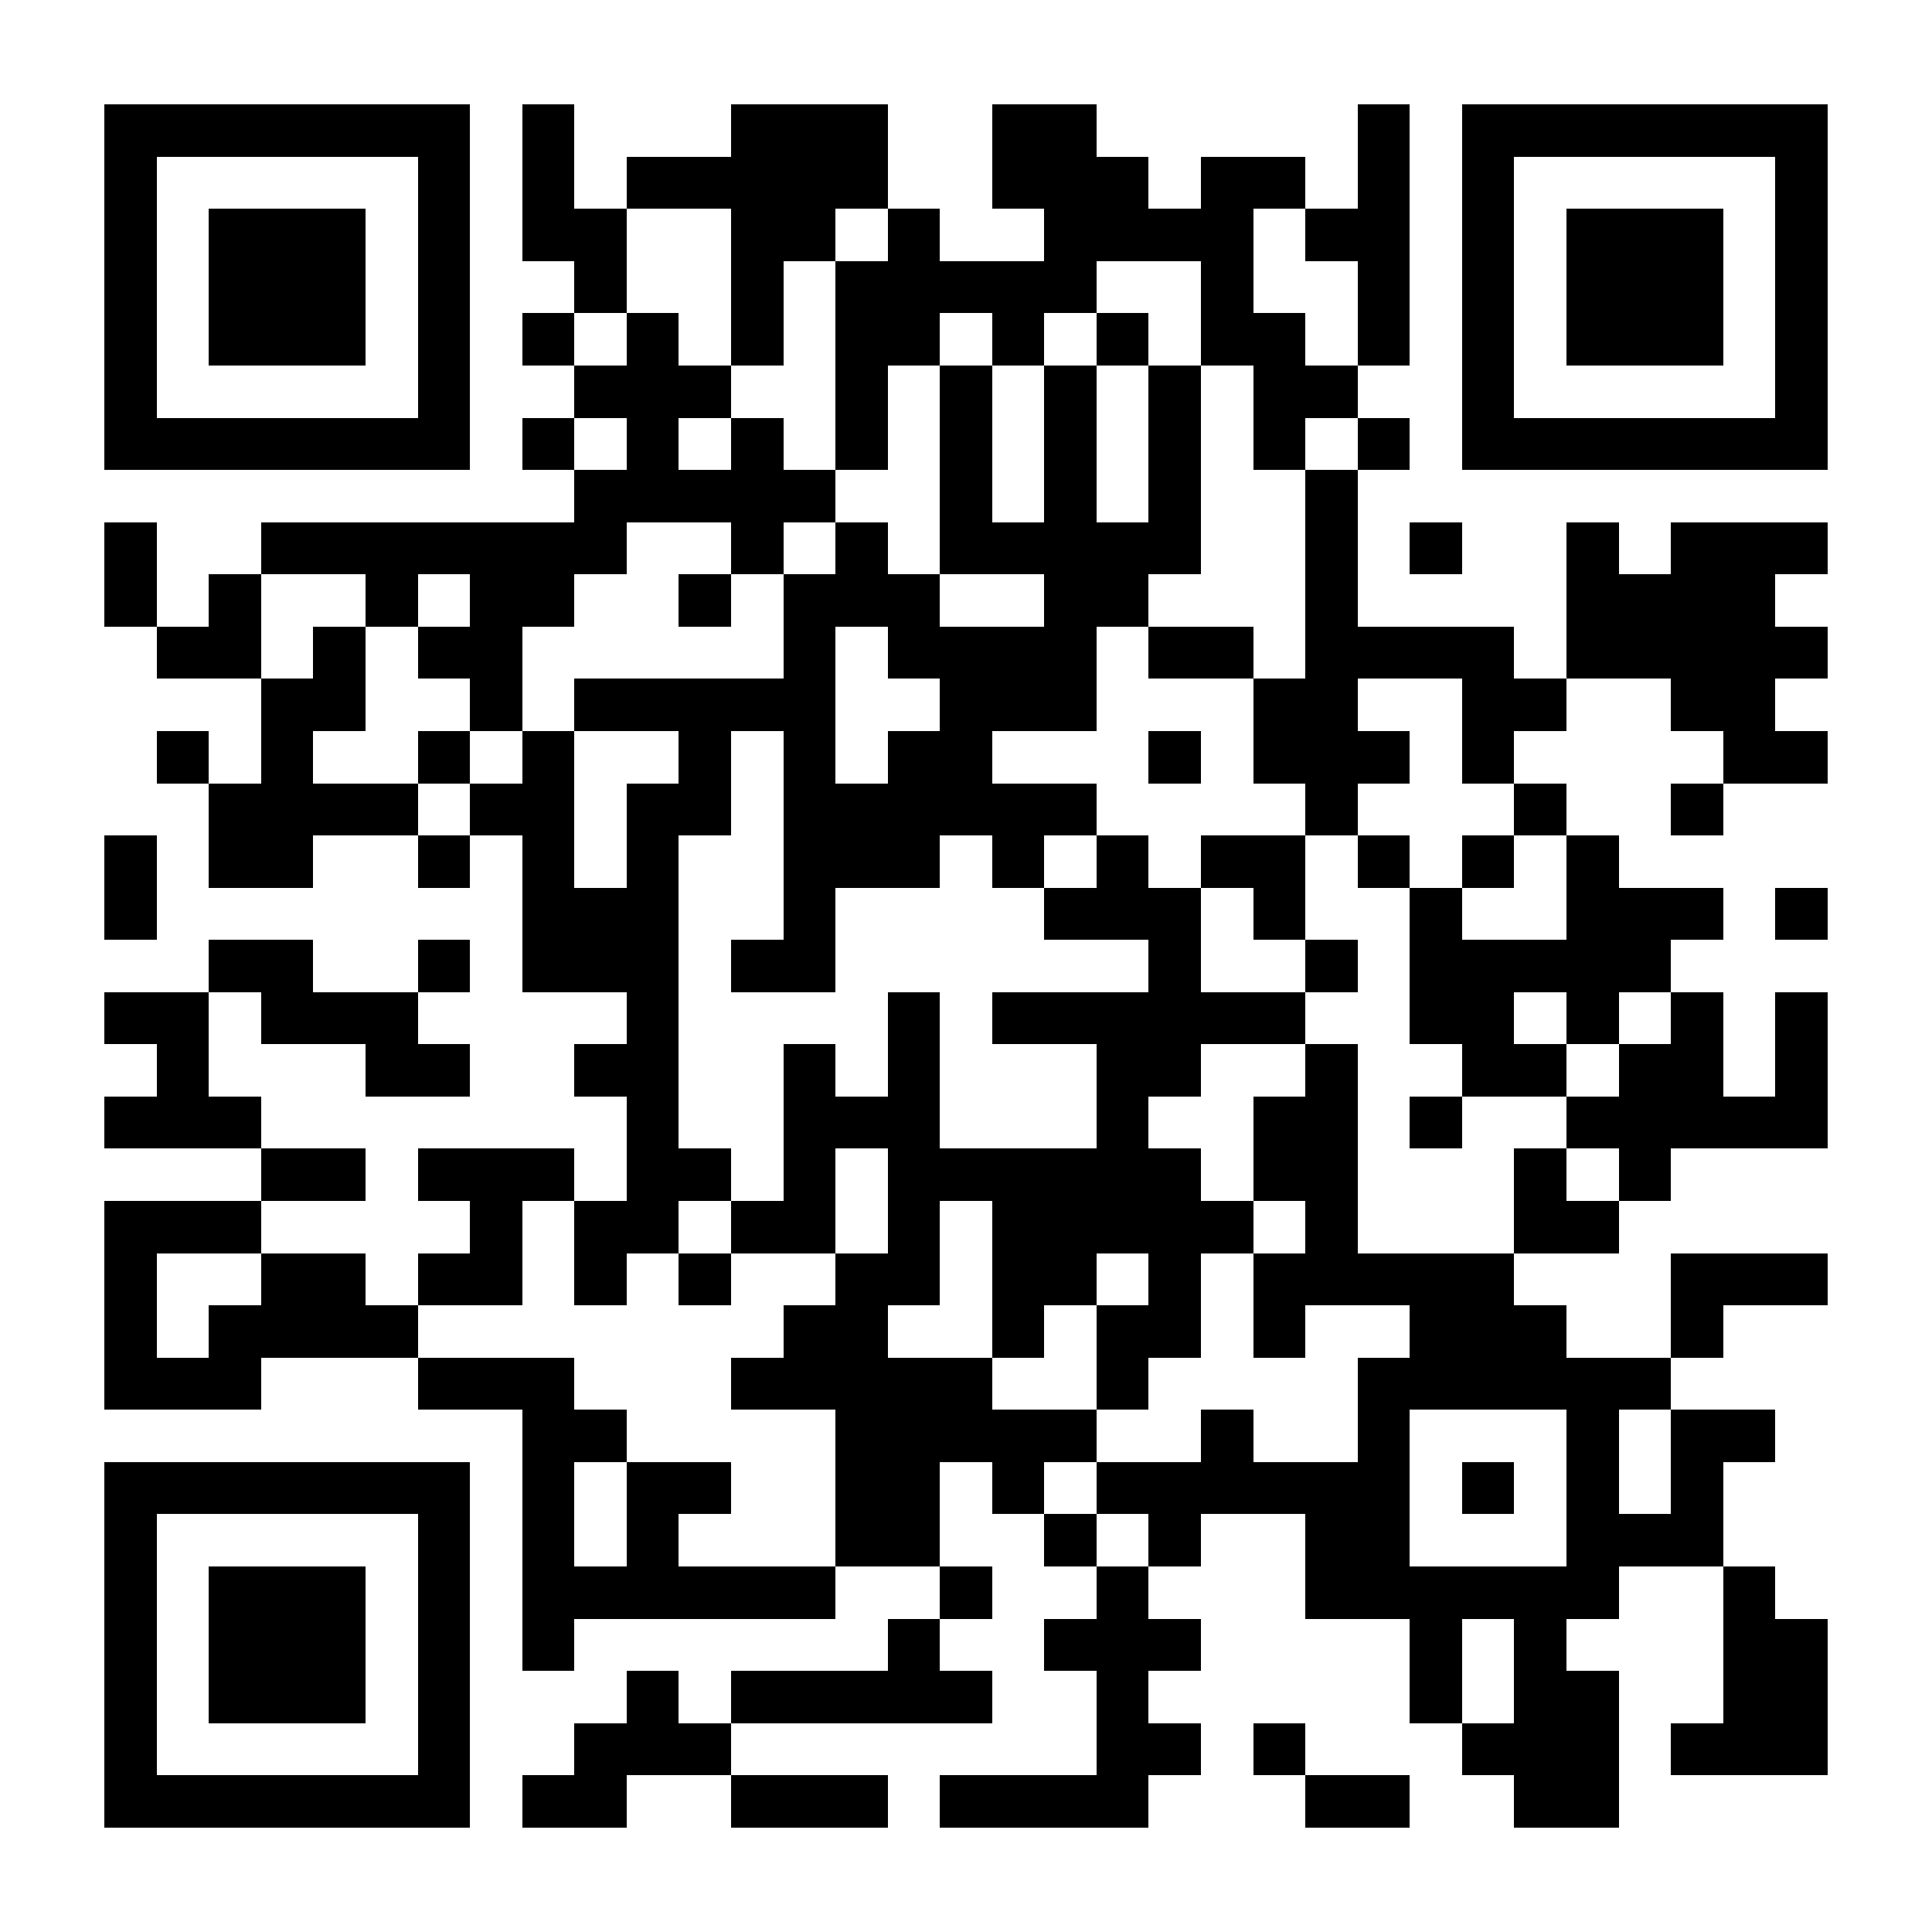
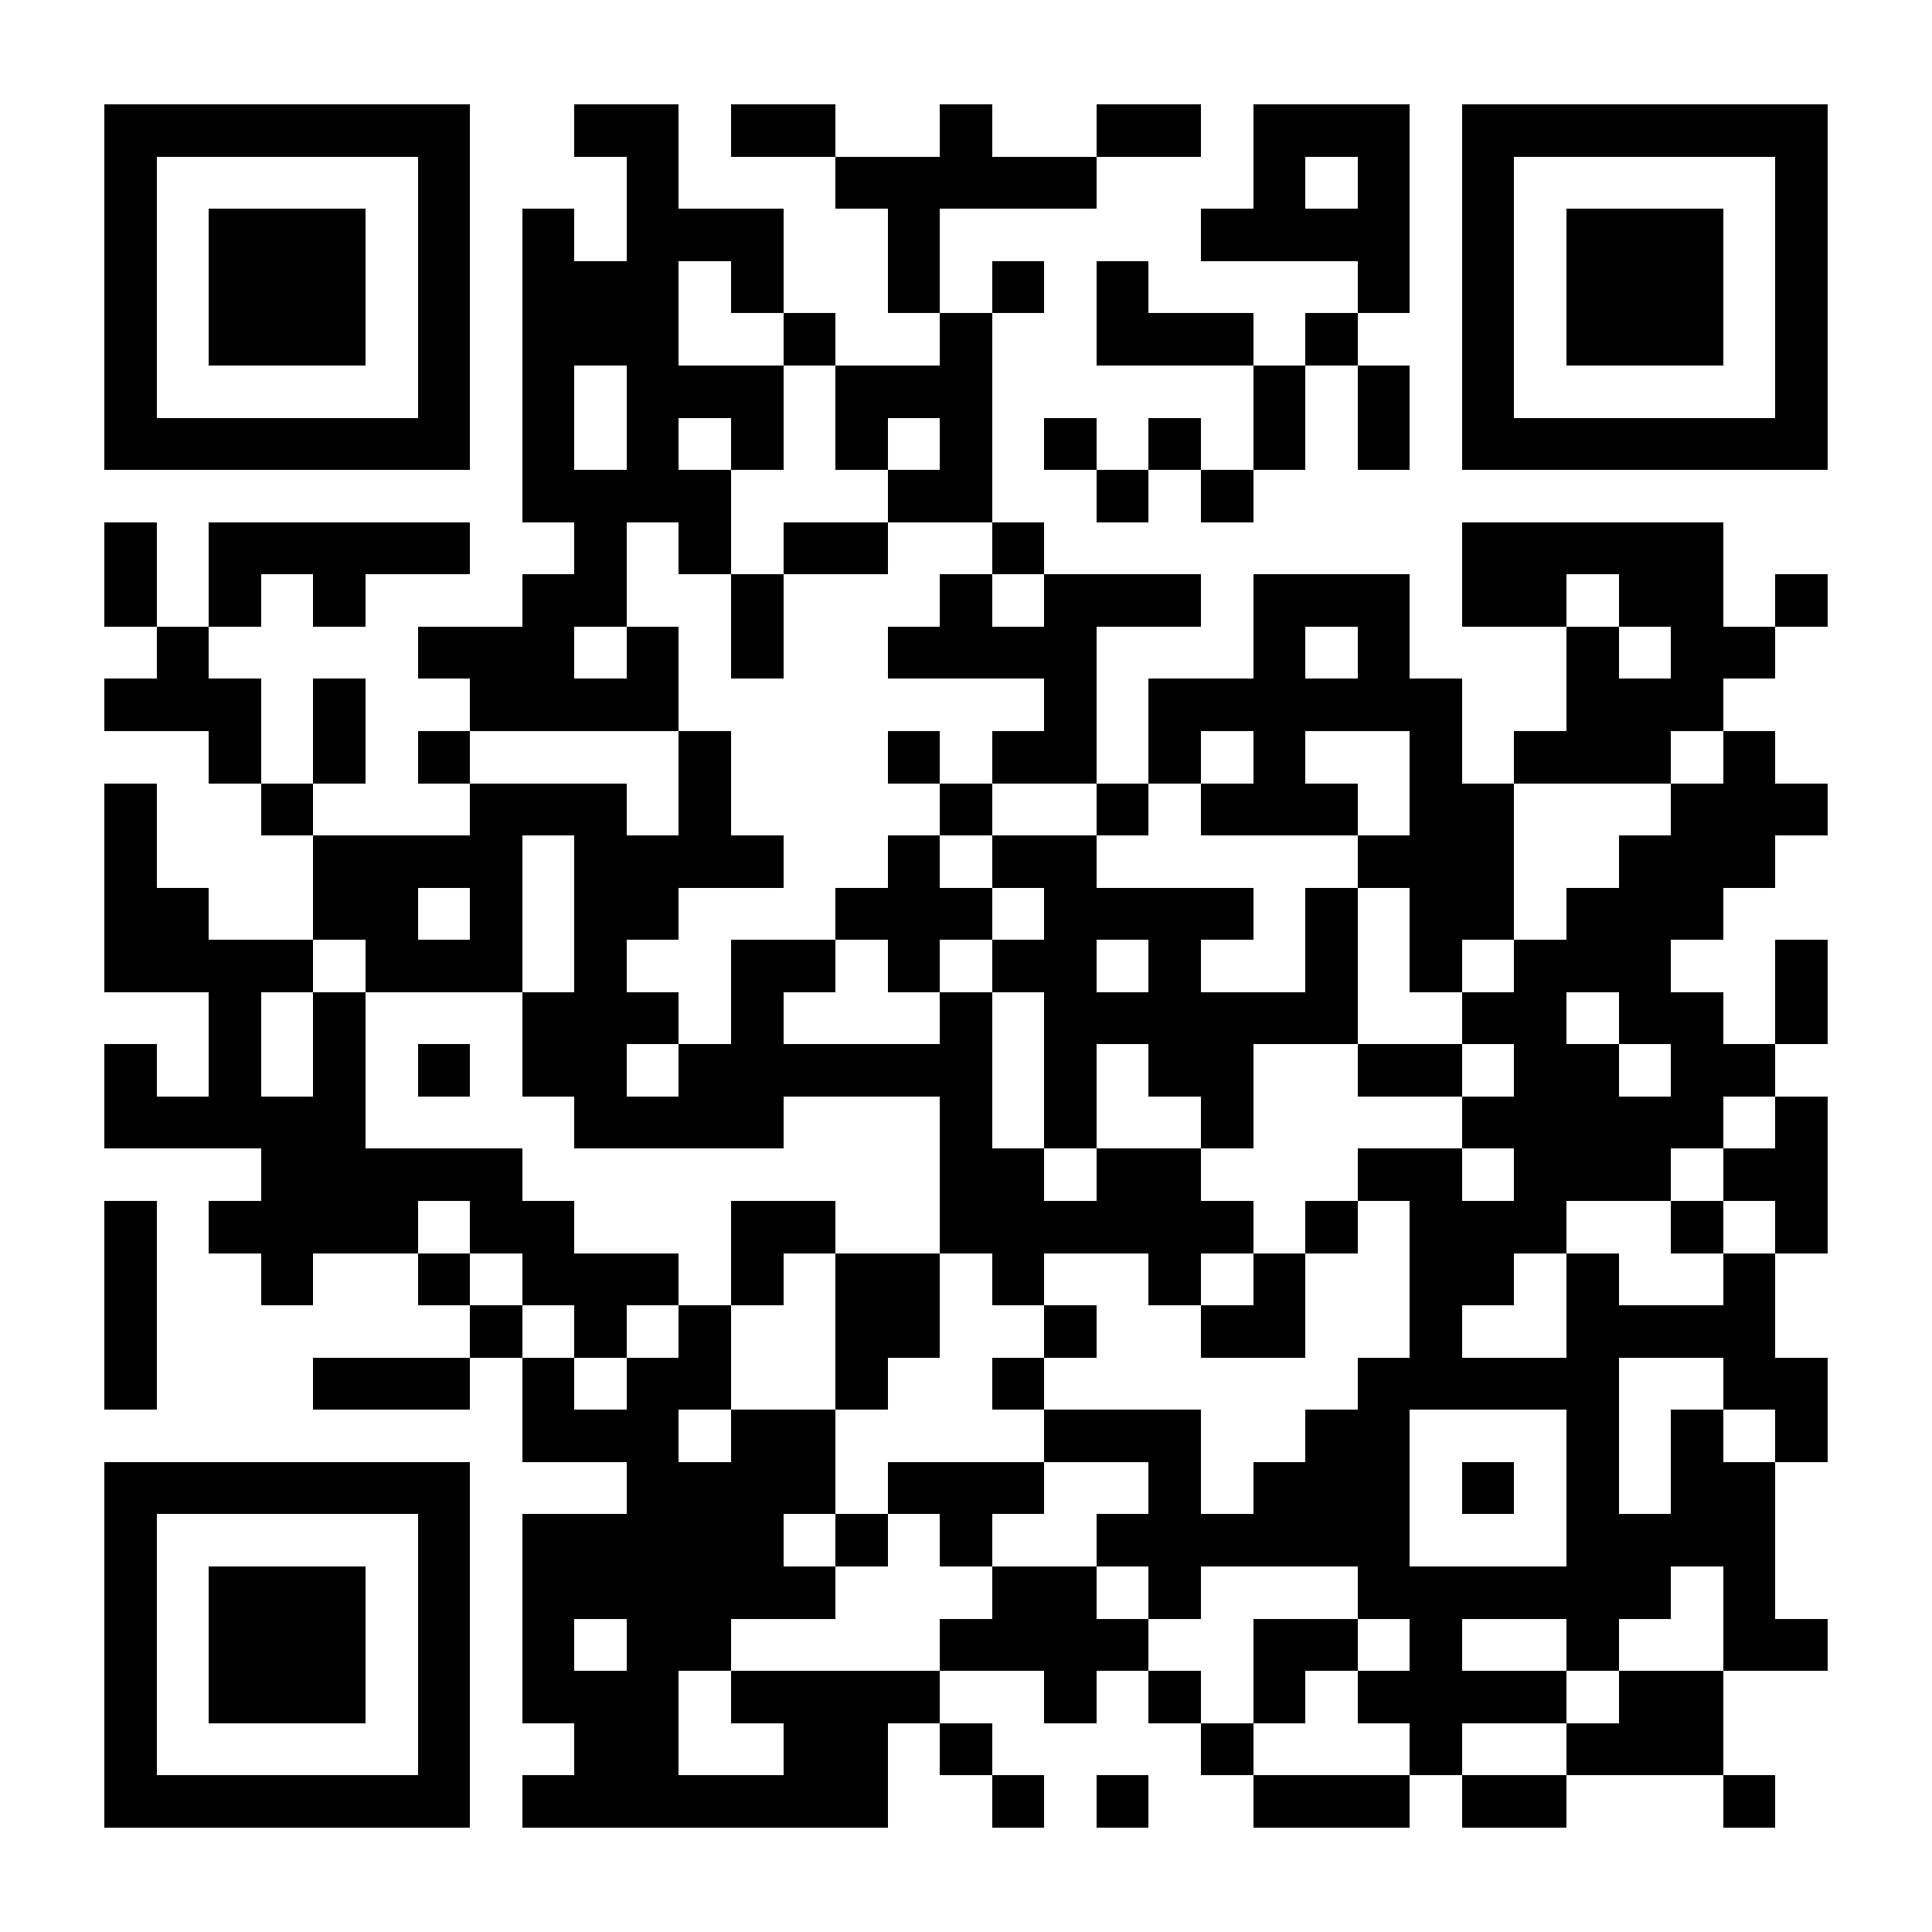
<svg xmlns="http://www.w3.org/2000/svg" viewBox="-2 -2 37 37" shape-rendering="crispEdges">
  <rect x="-2" y="-2" width="37" height="37" fill="#fff" />
-   <path d="M0 0h1v1h-1zM1 0h1v1h-1zM2 0h1v1h-1zM3 0h1v1h-1zM4 0h1v1h-1zM5 0h1v1h-1zM6 0h1v1h-1zM8 0h1v1h-1zM12 0h1v1h-1zM13 0h1v1h-1zM14 0h1v1h-1zM17 0h1v1h-1zM18 0h1v1h-1zM24 0h1v1h-1zM26 0h1v1h-1zM27 0h1v1h-1zM28 0h1v1h-1zM29 0h1v1h-1zM30 0h1v1h-1zM31 0h1v1h-1zM32 0h1v1h-1zM0 1h1v1h-1zM6 1h1v1h-1zM8 1h1v1h-1zM10 1h1v1h-1zM11 1h1v1h-1zM12 1h1v1h-1zM13 1h1v1h-1zM14 1h1v1h-1zM17 1h1v1h-1zM18 1h1v1h-1zM19 1h1v1h-1zM21 1h1v1h-1zM22 1h1v1h-1zM24 1h1v1h-1zM26 1h1v1h-1zM32 1h1v1h-1zM0 2h1v1h-1zM2 2h1v1h-1zM3 2h1v1h-1zM4 2h1v1h-1zM6 2h1v1h-1zM8 2h1v1h-1zM9 2h1v1h-1zM12 2h1v1h-1zM13 2h1v1h-1zM15 2h1v1h-1zM18 2h1v1h-1zM19 2h1v1h-1zM20 2h1v1h-1zM21 2h1v1h-1zM23 2h1v1h-1zM24 2h1v1h-1zM26 2h1v1h-1zM28 2h1v1h-1zM29 2h1v1h-1zM30 2h1v1h-1zM32 2h1v1h-1zM0 3h1v1h-1zM2 3h1v1h-1zM3 3h1v1h-1zM4 3h1v1h-1zM6 3h1v1h-1zM9 3h1v1h-1zM12 3h1v1h-1zM14 3h1v1h-1zM15 3h1v1h-1zM16 3h1v1h-1zM17 3h1v1h-1zM18 3h1v1h-1zM21 3h1v1h-1zM24 3h1v1h-1zM26 3h1v1h-1zM28 3h1v1h-1zM29 3h1v1h-1zM30 3h1v1h-1zM32 3h1v1h-1zM0 4h1v1h-1zM2 4h1v1h-1zM3 4h1v1h-1zM4 4h1v1h-1zM6 4h1v1h-1zM8 4h1v1h-1zM10 4h1v1h-1zM12 4h1v1h-1zM14 4h1v1h-1zM15 4h1v1h-1zM17 4h1v1h-1zM19 4h1v1h-1zM21 4h1v1h-1zM22 4h1v1h-1zM24 4h1v1h-1zM26 4h1v1h-1zM28 4h1v1h-1zM29 4h1v1h-1zM30 4h1v1h-1zM32 4h1v1h-1zM0 5h1v1h-1zM6 5h1v1h-1zM9 5h1v1h-1zM10 5h1v1h-1zM11 5h1v1h-1zM14 5h1v1h-1zM16 5h1v1h-1zM18 5h1v1h-1zM20 5h1v1h-1zM22 5h1v1h-1zM23 5h1v1h-1zM26 5h1v1h-1zM32 5h1v1h-1zM0 6h1v1h-1zM1 6h1v1h-1zM2 6h1v1h-1zM3 6h1v1h-1zM4 6h1v1h-1zM5 6h1v1h-1zM6 6h1v1h-1zM8 6h1v1h-1zM10 6h1v1h-1zM12 6h1v1h-1zM14 6h1v1h-1zM16 6h1v1h-1zM18 6h1v1h-1zM20 6h1v1h-1zM22 6h1v1h-1zM24 6h1v1h-1zM26 6h1v1h-1zM27 6h1v1h-1zM28 6h1v1h-1zM29 6h1v1h-1zM30 6h1v1h-1zM31 6h1v1h-1zM32 6h1v1h-1zM9 7h1v1h-1zM10 7h1v1h-1zM11 7h1v1h-1zM12 7h1v1h-1zM13 7h1v1h-1zM16 7h1v1h-1zM18 7h1v1h-1zM20 7h1v1h-1zM23 7h1v1h-1zM0 8h1v1h-1zM3 8h1v1h-1zM4 8h1v1h-1zM5 8h1v1h-1zM6 8h1v1h-1zM7 8h1v1h-1zM8 8h1v1h-1zM9 8h1v1h-1zM12 8h1v1h-1zM14 8h1v1h-1zM16 8h1v1h-1zM17 8h1v1h-1zM18 8h1v1h-1zM19 8h1v1h-1zM20 8h1v1h-1zM23 8h1v1h-1zM25 8h1v1h-1zM28 8h1v1h-1zM30 8h1v1h-1zM31 8h1v1h-1zM32 8h1v1h-1zM0 9h1v1h-1zM2 9h1v1h-1zM5 9h1v1h-1zM7 9h1v1h-1zM8 9h1v1h-1zM11 9h1v1h-1zM13 9h1v1h-1zM14 9h1v1h-1zM15 9h1v1h-1zM18 9h1v1h-1zM19 9h1v1h-1zM23 9h1v1h-1zM28 9h1v1h-1zM29 9h1v1h-1zM30 9h1v1h-1zM31 9h1v1h-1zM1 10h1v1h-1zM2 10h1v1h-1zM4 10h1v1h-1zM6 10h1v1h-1zM7 10h1v1h-1zM13 10h1v1h-1zM15 10h1v1h-1zM16 10h1v1h-1zM17 10h1v1h-1zM18 10h1v1h-1zM20 10h1v1h-1zM21 10h1v1h-1zM23 10h1v1h-1zM24 10h1v1h-1zM25 10h1v1h-1zM26 10h1v1h-1zM28 10h1v1h-1zM29 10h1v1h-1zM30 10h1v1h-1zM31 10h1v1h-1zM32 10h1v1h-1zM3 11h1v1h-1zM4 11h1v1h-1zM7 11h1v1h-1zM9 11h1v1h-1zM10 11h1v1h-1zM11 11h1v1h-1zM12 11h1v1h-1zM13 11h1v1h-1zM16 11h1v1h-1zM17 11h1v1h-1zM18 11h1v1h-1zM22 11h1v1h-1zM23 11h1v1h-1zM26 11h1v1h-1zM27 11h1v1h-1zM30 11h1v1h-1zM31 11h1v1h-1zM1 12h1v1h-1zM3 12h1v1h-1zM6 12h1v1h-1zM8 12h1v1h-1zM11 12h1v1h-1zM13 12h1v1h-1zM15 12h1v1h-1zM16 12h1v1h-1zM20 12h1v1h-1zM22 12h1v1h-1zM23 12h1v1h-1zM24 12h1v1h-1zM26 12h1v1h-1zM31 12h1v1h-1zM32 12h1v1h-1zM2 13h1v1h-1zM3 13h1v1h-1zM4 13h1v1h-1zM5 13h1v1h-1zM7 13h1v1h-1zM8 13h1v1h-1zM10 13h1v1h-1zM11 13h1v1h-1zM13 13h1v1h-1zM14 13h1v1h-1zM15 13h1v1h-1zM16 13h1v1h-1zM17 13h1v1h-1zM18 13h1v1h-1zM23 13h1v1h-1zM27 13h1v1h-1zM30 13h1v1h-1zM0 14h1v1h-1zM2 14h1v1h-1zM3 14h1v1h-1zM6 14h1v1h-1zM8 14h1v1h-1zM10 14h1v1h-1zM13 14h1v1h-1zM14 14h1v1h-1zM15 14h1v1h-1zM17 14h1v1h-1zM19 14h1v1h-1zM21 14h1v1h-1zM22 14h1v1h-1zM24 14h1v1h-1zM26 14h1v1h-1zM28 14h1v1h-1zM0 15h1v1h-1zM8 15h1v1h-1zM9 15h1v1h-1zM10 15h1v1h-1zM13 15h1v1h-1zM18 15h1v1h-1zM19 15h1v1h-1zM20 15h1v1h-1zM22 15h1v1h-1zM25 15h1v1h-1zM28 15h1v1h-1zM29 15h1v1h-1zM30 15h1v1h-1zM32 15h1v1h-1zM2 16h1v1h-1zM3 16h1v1h-1zM6 16h1v1h-1zM8 16h1v1h-1zM9 16h1v1h-1zM10 16h1v1h-1zM12 16h1v1h-1zM13 16h1v1h-1zM20 16h1v1h-1zM23 16h1v1h-1zM25 16h1v1h-1zM26 16h1v1h-1zM27 16h1v1h-1zM28 16h1v1h-1zM29 16h1v1h-1zM0 17h1v1h-1zM1 17h1v1h-1zM3 17h1v1h-1zM4 17h1v1h-1zM5 17h1v1h-1zM10 17h1v1h-1zM15 17h1v1h-1zM17 17h1v1h-1zM18 17h1v1h-1zM19 17h1v1h-1zM20 17h1v1h-1zM21 17h1v1h-1zM22 17h1v1h-1zM25 17h1v1h-1zM26 17h1v1h-1zM28 17h1v1h-1zM30 17h1v1h-1zM32 17h1v1h-1zM1 18h1v1h-1zM5 18h1v1h-1zM6 18h1v1h-1zM9 18h1v1h-1zM10 18h1v1h-1zM13 18h1v1h-1zM15 18h1v1h-1zM19 18h1v1h-1zM20 18h1v1h-1zM23 18h1v1h-1zM26 18h1v1h-1zM27 18h1v1h-1zM29 18h1v1h-1zM30 18h1v1h-1zM32 18h1v1h-1zM0 19h1v1h-1zM1 19h1v1h-1zM2 19h1v1h-1zM10 19h1v1h-1zM13 19h1v1h-1zM14 19h1v1h-1zM15 19h1v1h-1zM19 19h1v1h-1zM22 19h1v1h-1zM23 19h1v1h-1zM25 19h1v1h-1zM28 19h1v1h-1zM29 19h1v1h-1zM30 19h1v1h-1zM31 19h1v1h-1zM32 19h1v1h-1zM3 20h1v1h-1zM4 20h1v1h-1zM6 20h1v1h-1zM7 20h1v1h-1zM8 20h1v1h-1zM10 20h1v1h-1zM11 20h1v1h-1zM13 20h1v1h-1zM15 20h1v1h-1zM16 20h1v1h-1zM17 20h1v1h-1zM18 20h1v1h-1zM19 20h1v1h-1zM20 20h1v1h-1zM22 20h1v1h-1zM23 20h1v1h-1zM27 20h1v1h-1zM29 20h1v1h-1zM0 21h1v1h-1zM1 21h1v1h-1zM2 21h1v1h-1zM7 21h1v1h-1zM9 21h1v1h-1zM10 21h1v1h-1zM12 21h1v1h-1zM13 21h1v1h-1zM15 21h1v1h-1zM17 21h1v1h-1zM18 21h1v1h-1zM19 21h1v1h-1zM20 21h1v1h-1zM21 21h1v1h-1zM23 21h1v1h-1zM27 21h1v1h-1zM28 21h1v1h-1zM0 22h1v1h-1zM3 22h1v1h-1zM4 22h1v1h-1zM6 22h1v1h-1zM7 22h1v1h-1zM9 22h1v1h-1zM11 22h1v1h-1zM14 22h1v1h-1zM15 22h1v1h-1zM17 22h1v1h-1zM18 22h1v1h-1zM20 22h1v1h-1zM22 22h1v1h-1zM23 22h1v1h-1zM24 22h1v1h-1zM25 22h1v1h-1zM26 22h1v1h-1zM30 22h1v1h-1zM31 22h1v1h-1zM32 22h1v1h-1zM0 23h1v1h-1zM2 23h1v1h-1zM3 23h1v1h-1zM4 23h1v1h-1zM5 23h1v1h-1zM13 23h1v1h-1zM14 23h1v1h-1zM17 23h1v1h-1zM19 23h1v1h-1zM20 23h1v1h-1zM22 23h1v1h-1zM25 23h1v1h-1zM26 23h1v1h-1zM27 23h1v1h-1zM30 23h1v1h-1zM0 24h1v1h-1zM1 24h1v1h-1zM2 24h1v1h-1zM6 24h1v1h-1zM7 24h1v1h-1zM8 24h1v1h-1zM12 24h1v1h-1zM13 24h1v1h-1zM14 24h1v1h-1zM15 24h1v1h-1zM16 24h1v1h-1zM19 24h1v1h-1zM24 24h1v1h-1zM25 24h1v1h-1zM26 24h1v1h-1zM27 24h1v1h-1zM28 24h1v1h-1zM29 24h1v1h-1zM8 25h1v1h-1zM9 25h1v1h-1zM14 25h1v1h-1zM15 25h1v1h-1zM16 25h1v1h-1zM17 25h1v1h-1zM18 25h1v1h-1zM21 25h1v1h-1zM24 25h1v1h-1zM28 25h1v1h-1zM30 25h1v1h-1zM31 25h1v1h-1zM0 26h1v1h-1zM1 26h1v1h-1zM2 26h1v1h-1zM3 26h1v1h-1zM4 26h1v1h-1zM5 26h1v1h-1zM6 26h1v1h-1zM8 26h1v1h-1zM10 26h1v1h-1zM11 26h1v1h-1zM14 26h1v1h-1zM15 26h1v1h-1zM17 26h1v1h-1zM19 26h1v1h-1zM20 26h1v1h-1zM21 26h1v1h-1zM22 26h1v1h-1zM23 26h1v1h-1zM24 26h1v1h-1zM26 26h1v1h-1zM28 26h1v1h-1zM30 26h1v1h-1zM0 27h1v1h-1zM6 27h1v1h-1zM8 27h1v1h-1zM10 27h1v1h-1zM14 27h1v1h-1zM15 27h1v1h-1zM18 27h1v1h-1zM20 27h1v1h-1zM23 27h1v1h-1zM24 27h1v1h-1zM28 27h1v1h-1zM29 27h1v1h-1zM30 27h1v1h-1zM0 28h1v1h-1zM2 28h1v1h-1zM3 28h1v1h-1zM4 28h1v1h-1zM6 28h1v1h-1zM8 28h1v1h-1zM9 28h1v1h-1zM10 28h1v1h-1zM11 28h1v1h-1zM12 28h1v1h-1zM13 28h1v1h-1zM16 28h1v1h-1zM19 28h1v1h-1zM23 28h1v1h-1zM24 28h1v1h-1zM25 28h1v1h-1zM26 28h1v1h-1zM27 28h1v1h-1zM28 28h1v1h-1zM31 28h1v1h-1zM0 29h1v1h-1zM2 29h1v1h-1zM3 29h1v1h-1zM4 29h1v1h-1zM6 29h1v1h-1zM8 29h1v1h-1zM15 29h1v1h-1zM18 29h1v1h-1zM19 29h1v1h-1zM20 29h1v1h-1zM25 29h1v1h-1zM27 29h1v1h-1zM31 29h1v1h-1zM32 29h1v1h-1zM0 30h1v1h-1zM2 30h1v1h-1zM3 30h1v1h-1zM4 30h1v1h-1zM6 30h1v1h-1zM10 30h1v1h-1zM12 30h1v1h-1zM13 30h1v1h-1zM14 30h1v1h-1zM15 30h1v1h-1zM16 30h1v1h-1zM19 30h1v1h-1zM25 30h1v1h-1zM27 30h1v1h-1zM28 30h1v1h-1zM31 30h1v1h-1zM32 30h1v1h-1zM0 31h1v1h-1zM6 31h1v1h-1zM9 31h1v1h-1zM10 31h1v1h-1zM11 31h1v1h-1zM19 31h1v1h-1zM20 31h1v1h-1zM22 31h1v1h-1zM26 31h1v1h-1zM27 31h1v1h-1zM28 31h1v1h-1zM30 31h1v1h-1zM31 31h1v1h-1zM32 31h1v1h-1zM0 32h1v1h-1zM1 32h1v1h-1zM2 32h1v1h-1zM3 32h1v1h-1zM4 32h1v1h-1zM5 32h1v1h-1zM6 32h1v1h-1zM8 32h1v1h-1zM9 32h1v1h-1zM12 32h1v1h-1zM13 32h1v1h-1zM14 32h1v1h-1zM16 32h1v1h-1zM17 32h1v1h-1zM18 32h1v1h-1zM19 32h1v1h-1zM23 32h1v1h-1zM24 32h1v1h-1zM27 32h1v1h-1zM28 32h1v1h-1z" fill="#000" />
+   <path d="M0 0h1v1h-1zM1 0h1v1h-1zM2 0h1v1h-1zM3 0h1v1h-1zM4 0h1v1h-1zM5 0h1v1h-1zM6 0h1v1h-1zM9 0h1v1h-1zM10 0h1v1h-1zM12 0h1v1h-1zM13 0h1v1h-1zM16 0h1v1h-1zM19 0h1v1h-1zM20 0h1v1h-1zM22 0h1v1h-1zM23 0h1v1h-1zM24 0h1v1h-1zM26 0h1v1h-1zM27 0h1v1h-1zM28 0h1v1h-1zM29 0h1v1h-1zM30 0h1v1h-1zM31 0h1v1h-1zM32 0h1v1h-1zM0 1h1v1h-1zM6 1h1v1h-1zM10 1h1v1h-1zM14 1h1v1h-1zM15 1h1v1h-1zM16 1h1v1h-1zM17 1h1v1h-1zM18 1h1v1h-1zM22 1h1v1h-1zM24 1h1v1h-1zM26 1h1v1h-1zM32 1h1v1h-1zM0 2h1v1h-1zM2 2h1v1h-1zM3 2h1v1h-1zM4 2h1v1h-1zM6 2h1v1h-1zM8 2h1v1h-1zM10 2h1v1h-1zM11 2h1v1h-1zM12 2h1v1h-1zM15 2h1v1h-1zM21 2h1v1h-1zM22 2h1v1h-1zM23 2h1v1h-1zM24 2h1v1h-1zM26 2h1v1h-1zM28 2h1v1h-1zM29 2h1v1h-1zM30 2h1v1h-1zM32 2h1v1h-1zM0 3h1v1h-1zM2 3h1v1h-1zM3 3h1v1h-1zM4 3h1v1h-1zM6 3h1v1h-1zM8 3h1v1h-1zM9 3h1v1h-1zM10 3h1v1h-1zM12 3h1v1h-1zM15 3h1v1h-1zM17 3h1v1h-1zM19 3h1v1h-1zM24 3h1v1h-1zM26 3h1v1h-1zM28 3h1v1h-1zM29 3h1v1h-1zM30 3h1v1h-1zM32 3h1v1h-1zM0 4h1v1h-1zM2 4h1v1h-1zM3 4h1v1h-1zM4 4h1v1h-1zM6 4h1v1h-1zM8 4h1v1h-1zM9 4h1v1h-1zM10 4h1v1h-1zM13 4h1v1h-1zM16 4h1v1h-1zM19 4h1v1h-1zM20 4h1v1h-1zM21 4h1v1h-1zM23 4h1v1h-1zM26 4h1v1h-1zM28 4h1v1h-1zM29 4h1v1h-1zM30 4h1v1h-1zM32 4h1v1h-1zM0 5h1v1h-1zM6 5h1v1h-1zM8 5h1v1h-1zM10 5h1v1h-1zM11 5h1v1h-1zM12 5h1v1h-1zM14 5h1v1h-1zM15 5h1v1h-1zM16 5h1v1h-1zM22 5h1v1h-1zM24 5h1v1h-1zM26 5h1v1h-1zM32 5h1v1h-1zM0 6h1v1h-1zM1 6h1v1h-1zM2 6h1v1h-1zM3 6h1v1h-1zM4 6h1v1h-1zM5 6h1v1h-1zM6 6h1v1h-1zM8 6h1v1h-1zM10 6h1v1h-1zM12 6h1v1h-1zM14 6h1v1h-1zM16 6h1v1h-1zM18 6h1v1h-1zM20 6h1v1h-1zM22 6h1v1h-1zM24 6h1v1h-1zM26 6h1v1h-1zM27 6h1v1h-1zM28 6h1v1h-1zM29 6h1v1h-1zM30 6h1v1h-1zM31 6h1v1h-1zM32 6h1v1h-1zM8 7h1v1h-1zM9 7h1v1h-1zM10 7h1v1h-1zM11 7h1v1h-1zM15 7h1v1h-1zM16 7h1v1h-1zM19 7h1v1h-1zM21 7h1v1h-1zM0 8h1v1h-1zM2 8h1v1h-1zM3 8h1v1h-1zM4 8h1v1h-1zM5 8h1v1h-1zM6 8h1v1h-1zM9 8h1v1h-1zM11 8h1v1h-1zM13 8h1v1h-1zM14 8h1v1h-1zM17 8h1v1h-1zM26 8h1v1h-1zM27 8h1v1h-1zM28 8h1v1h-1zM29 8h1v1h-1zM30 8h1v1h-1zM0 9h1v1h-1zM2 9h1v1h-1zM4 9h1v1h-1zM8 9h1v1h-1zM9 9h1v1h-1zM12 9h1v1h-1zM16 9h1v1h-1zM18 9h1v1h-1zM19 9h1v1h-1zM20 9h1v1h-1zM22 9h1v1h-1zM23 9h1v1h-1zM24 9h1v1h-1zM26 9h1v1h-1zM27 9h1v1h-1zM29 9h1v1h-1zM30 9h1v1h-1zM32 9h1v1h-1zM1 10h1v1h-1zM6 10h1v1h-1zM7 10h1v1h-1zM8 10h1v1h-1zM10 10h1v1h-1zM12 10h1v1h-1zM15 10h1v1h-1zM16 10h1v1h-1zM17 10h1v1h-1zM18 10h1v1h-1zM22 10h1v1h-1zM24 10h1v1h-1zM28 10h1v1h-1zM30 10h1v1h-1zM31 10h1v1h-1zM0 11h1v1h-1zM1 11h1v1h-1zM2 11h1v1h-1zM4 11h1v1h-1zM7 11h1v1h-1zM8 11h1v1h-1zM9 11h1v1h-1zM10 11h1v1h-1zM18 11h1v1h-1zM20 11h1v1h-1zM21 11h1v1h-1zM22 11h1v1h-1zM23 11h1v1h-1zM24 11h1v1h-1zM25 11h1v1h-1zM28 11h1v1h-1zM29 11h1v1h-1zM30 11h1v1h-1zM2 12h1v1h-1zM4 12h1v1h-1zM6 12h1v1h-1zM11 12h1v1h-1zM15 12h1v1h-1zM17 12h1v1h-1zM18 12h1v1h-1zM20 12h1v1h-1zM22 12h1v1h-1zM25 12h1v1h-1zM27 12h1v1h-1zM28 12h1v1h-1zM29 12h1v1h-1zM31 12h1v1h-1zM0 13h1v1h-1zM3 13h1v1h-1zM7 13h1v1h-1zM8 13h1v1h-1zM9 13h1v1h-1zM11 13h1v1h-1zM16 13h1v1h-1zM19 13h1v1h-1zM21 13h1v1h-1zM22 13h1v1h-1zM23 13h1v1h-1zM25 13h1v1h-1zM26 13h1v1h-1zM30 13h1v1h-1zM31 13h1v1h-1zM32 13h1v1h-1zM0 14h1v1h-1zM4 14h1v1h-1zM5 14h1v1h-1zM6 14h1v1h-1zM7 14h1v1h-1zM9 14h1v1h-1zM10 14h1v1h-1zM11 14h1v1h-1zM12 14h1v1h-1zM15 14h1v1h-1zM17 14h1v1h-1zM18 14h1v1h-1zM24 14h1v1h-1zM25 14h1v1h-1zM26 14h1v1h-1zM29 14h1v1h-1zM30 14h1v1h-1zM31 14h1v1h-1zM0 15h1v1h-1zM1 15h1v1h-1zM4 15h1v1h-1zM5 15h1v1h-1zM7 15h1v1h-1zM9 15h1v1h-1zM10 15h1v1h-1zM14 15h1v1h-1zM15 15h1v1h-1zM16 15h1v1h-1zM18 15h1v1h-1zM19 15h1v1h-1zM20 15h1v1h-1zM21 15h1v1h-1zM23 15h1v1h-1zM25 15h1v1h-1zM26 15h1v1h-1zM28 15h1v1h-1zM29 15h1v1h-1zM30 15h1v1h-1zM0 16h1v1h-1zM1 16h1v1h-1zM2 16h1v1h-1zM3 16h1v1h-1zM5 16h1v1h-1zM6 16h1v1h-1zM7 16h1v1h-1zM9 16h1v1h-1zM12 16h1v1h-1zM13 16h1v1h-1zM15 16h1v1h-1zM17 16h1v1h-1zM18 16h1v1h-1zM20 16h1v1h-1zM23 16h1v1h-1zM25 16h1v1h-1zM27 16h1v1h-1zM28 16h1v1h-1zM29 16h1v1h-1zM32 16h1v1h-1zM2 17h1v1h-1zM4 17h1v1h-1zM8 17h1v1h-1zM9 17h1v1h-1zM10 17h1v1h-1zM12 17h1v1h-1zM16 17h1v1h-1zM18 17h1v1h-1zM19 17h1v1h-1zM20 17h1v1h-1zM21 17h1v1h-1zM22 17h1v1h-1zM23 17h1v1h-1zM26 17h1v1h-1zM27 17h1v1h-1zM29 17h1v1h-1zM30 17h1v1h-1zM32 17h1v1h-1zM0 18h1v1h-1zM2 18h1v1h-1zM4 18h1v1h-1zM6 18h1v1h-1zM8 18h1v1h-1zM9 18h1v1h-1zM11 18h1v1h-1zM12 18h1v1h-1zM13 18h1v1h-1zM14 18h1v1h-1zM15 18h1v1h-1zM16 18h1v1h-1zM18 18h1v1h-1zM20 18h1v1h-1zM21 18h1v1h-1zM24 18h1v1h-1zM25 18h1v1h-1zM27 18h1v1h-1zM28 18h1v1h-1zM30 18h1v1h-1zM31 18h1v1h-1zM0 19h1v1h-1zM1 19h1v1h-1zM2 19h1v1h-1zM3 19h1v1h-1zM4 19h1v1h-1zM9 19h1v1h-1zM10 19h1v1h-1zM11 19h1v1h-1zM12 19h1v1h-1zM16 19h1v1h-1zM18 19h1v1h-1zM21 19h1v1h-1zM26 19h1v1h-1zM27 19h1v1h-1zM28 19h1v1h-1zM29 19h1v1h-1zM30 19h1v1h-1zM32 19h1v1h-1zM3 20h1v1h-1zM4 20h1v1h-1zM5 20h1v1h-1zM6 20h1v1h-1zM7 20h1v1h-1zM16 20h1v1h-1zM17 20h1v1h-1zM19 20h1v1h-1zM20 20h1v1h-1zM24 20h1v1h-1zM25 20h1v1h-1zM27 20h1v1h-1zM28 20h1v1h-1zM29 20h1v1h-1zM31 20h1v1h-1zM32 20h1v1h-1zM0 21h1v1h-1zM2 21h1v1h-1zM3 21h1v1h-1zM4 21h1v1h-1zM5 21h1v1h-1zM7 21h1v1h-1zM8 21h1v1h-1zM12 21h1v1h-1zM13 21h1v1h-1zM16 21h1v1h-1zM17 21h1v1h-1zM18 21h1v1h-1zM19 21h1v1h-1zM20 21h1v1h-1zM21 21h1v1h-1zM23 21h1v1h-1zM25 21h1v1h-1zM26 21h1v1h-1zM27 21h1v1h-1zM30 21h1v1h-1zM32 21h1v1h-1zM0 22h1v1h-1zM3 22h1v1h-1zM6 22h1v1h-1zM8 22h1v1h-1zM9 22h1v1h-1zM10 22h1v1h-1zM12 22h1v1h-1zM14 22h1v1h-1zM15 22h1v1h-1zM17 22h1v1h-1zM20 22h1v1h-1zM22 22h1v1h-1zM25 22h1v1h-1zM26 22h1v1h-1zM28 22h1v1h-1zM31 22h1v1h-1zM0 23h1v1h-1zM7 23h1v1h-1zM9 23h1v1h-1zM11 23h1v1h-1zM14 23h1v1h-1zM15 23h1v1h-1zM18 23h1v1h-1zM21 23h1v1h-1zM22 23h1v1h-1zM25 23h1v1h-1zM28 23h1v1h-1zM29 23h1v1h-1zM30 23h1v1h-1zM31 23h1v1h-1zM0 24h1v1h-1zM4 24h1v1h-1zM5 24h1v1h-1zM6 24h1v1h-1zM8 24h1v1h-1zM10 24h1v1h-1zM11 24h1v1h-1zM14 24h1v1h-1zM17 24h1v1h-1zM24 24h1v1h-1zM25 24h1v1h-1zM26 24h1v1h-1zM27 24h1v1h-1zM28 24h1v1h-1zM31 24h1v1h-1zM32 24h1v1h-1zM8 25h1v1h-1zM9 25h1v1h-1zM10 25h1v1h-1zM12 25h1v1h-1zM13 25h1v1h-1zM18 25h1v1h-1zM19 25h1v1h-1zM20 25h1v1h-1zM23 25h1v1h-1zM24 25h1v1h-1zM28 25h1v1h-1zM30 25h1v1h-1zM32 25h1v1h-1zM0 26h1v1h-1zM1 26h1v1h-1zM2 26h1v1h-1zM3 26h1v1h-1zM4 26h1v1h-1zM5 26h1v1h-1zM6 26h1v1h-1zM10 26h1v1h-1zM11 26h1v1h-1zM12 26h1v1h-1zM13 26h1v1h-1zM15 26h1v1h-1zM16 26h1v1h-1zM17 26h1v1h-1zM20 26h1v1h-1zM22 26h1v1h-1zM23 26h1v1h-1zM24 26h1v1h-1zM26 26h1v1h-1zM28 26h1v1h-1zM30 26h1v1h-1zM31 26h1v1h-1zM0 27h1v1h-1zM6 27h1v1h-1zM8 27h1v1h-1zM9 27h1v1h-1zM10 27h1v1h-1zM11 27h1v1h-1zM12 27h1v1h-1zM14 27h1v1h-1zM16 27h1v1h-1zM19 27h1v1h-1zM20 27h1v1h-1zM21 27h1v1h-1zM22 27h1v1h-1zM23 27h1v1h-1zM24 27h1v1h-1zM28 27h1v1h-1zM29 27h1v1h-1zM30 27h1v1h-1zM31 27h1v1h-1zM0 28h1v1h-1zM2 28h1v1h-1zM3 28h1v1h-1zM4 28h1v1h-1zM6 28h1v1h-1zM8 28h1v1h-1zM9 28h1v1h-1zM10 28h1v1h-1zM11 28h1v1h-1zM12 28h1v1h-1zM13 28h1v1h-1zM17 28h1v1h-1zM18 28h1v1h-1zM20 28h1v1h-1zM24 28h1v1h-1zM25 28h1v1h-1zM26 28h1v1h-1zM27 28h1v1h-1zM28 28h1v1h-1zM29 28h1v1h-1zM31 28h1v1h-1zM0 29h1v1h-1zM2 29h1v1h-1zM3 29h1v1h-1zM4 29h1v1h-1zM6 29h1v1h-1zM8 29h1v1h-1zM10 29h1v1h-1zM11 29h1v1h-1zM16 29h1v1h-1zM17 29h1v1h-1zM18 29h1v1h-1zM19 29h1v1h-1zM22 29h1v1h-1zM23 29h1v1h-1zM25 29h1v1h-1zM28 29h1v1h-1zM31 29h1v1h-1zM32 29h1v1h-1zM0 30h1v1h-1zM2 30h1v1h-1zM3 30h1v1h-1zM4 30h1v1h-1zM6 30h1v1h-1zM8 30h1v1h-1zM9 30h1v1h-1zM10 30h1v1h-1zM12 30h1v1h-1zM13 30h1v1h-1zM14 30h1v1h-1zM15 30h1v1h-1zM18 30h1v1h-1zM20 30h1v1h-1zM22 30h1v1h-1zM24 30h1v1h-1zM25 30h1v1h-1zM26 30h1v1h-1zM27 30h1v1h-1zM29 30h1v1h-1zM30 30h1v1h-1zM0 31h1v1h-1zM6 31h1v1h-1zM9 31h1v1h-1zM10 31h1v1h-1zM13 31h1v1h-1zM14 31h1v1h-1zM16 31h1v1h-1zM21 31h1v1h-1zM25 31h1v1h-1zM28 31h1v1h-1zM29 31h1v1h-1zM30 31h1v1h-1zM0 32h1v1h-1zM1 32h1v1h-1zM2 32h1v1h-1zM3 32h1v1h-1zM4 32h1v1h-1zM5 32h1v1h-1zM6 32h1v1h-1zM8 32h1v1h-1zM9 32h1v1h-1zM10 32h1v1h-1zM11 32h1v1h-1zM12 32h1v1h-1zM13 32h1v1h-1zM14 32h1v1h-1zM17 32h1v1h-1zM19 32h1v1h-1zM22 32h1v1h-1zM23 32h1v1h-1zM24 32h1v1h-1zM26 32h1v1h-1zM27 32h1v1h-1zM31 32h1v1h-1z" fill="#000" />
</svg>
